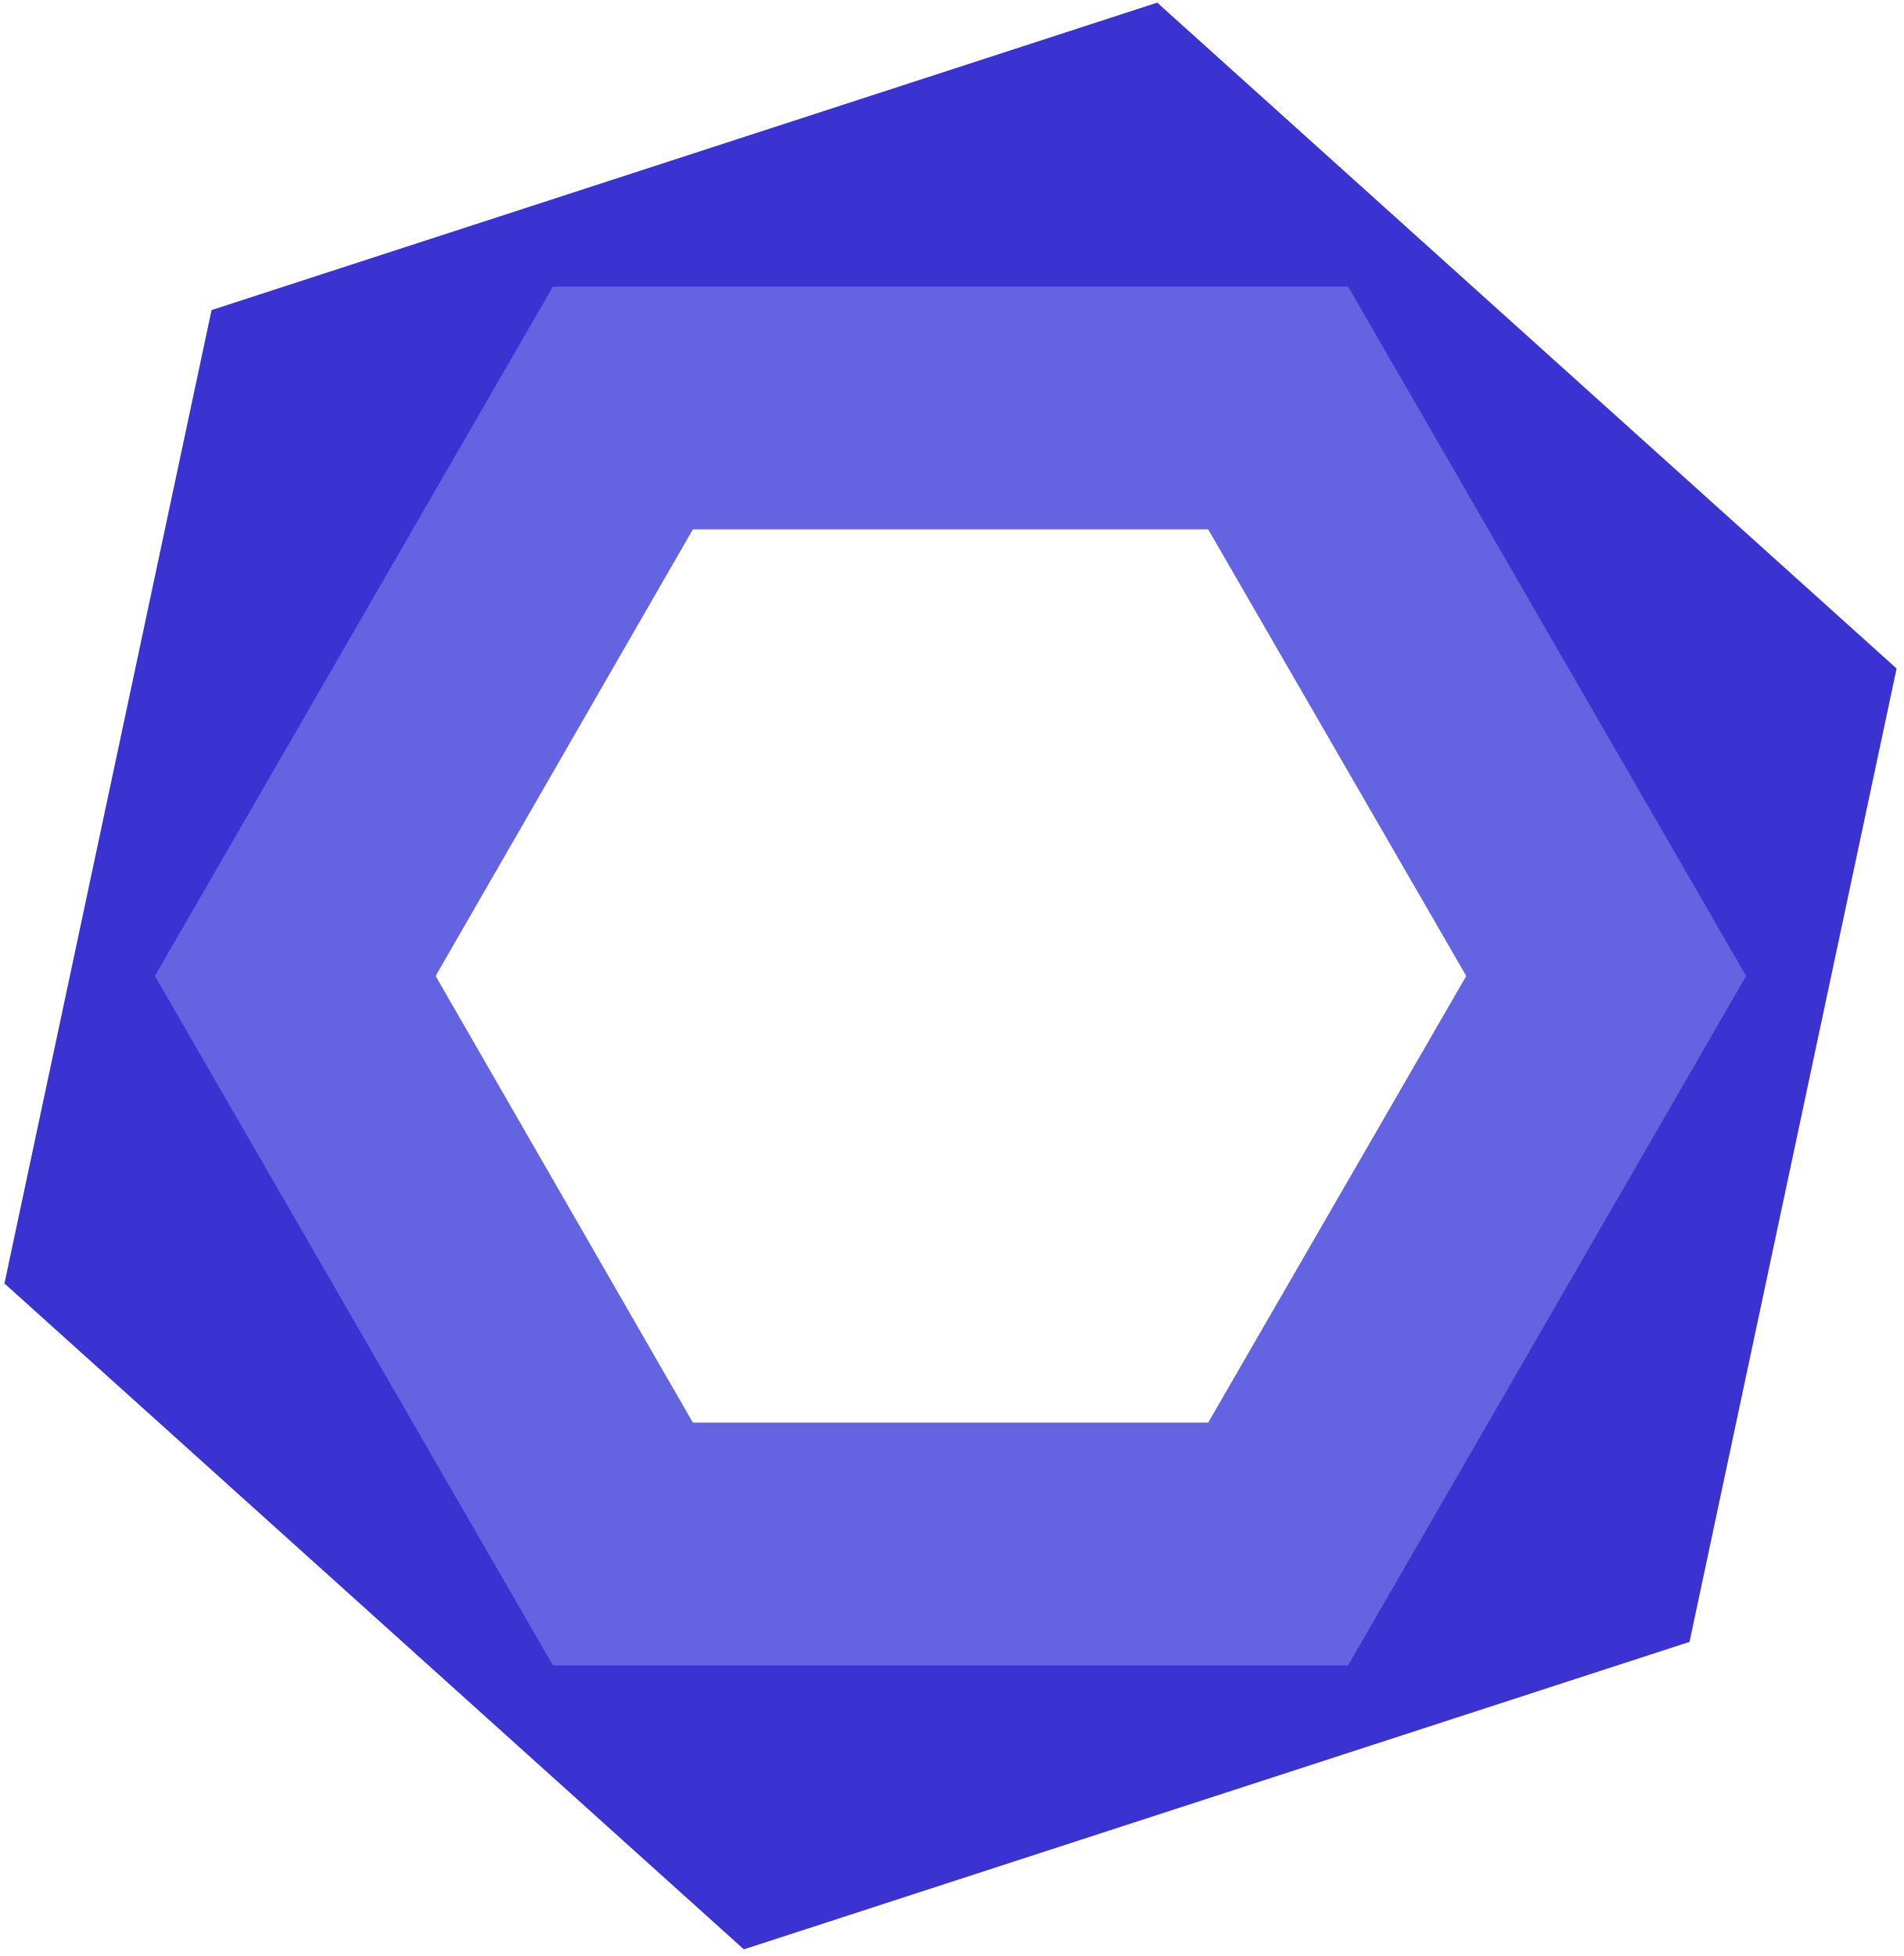
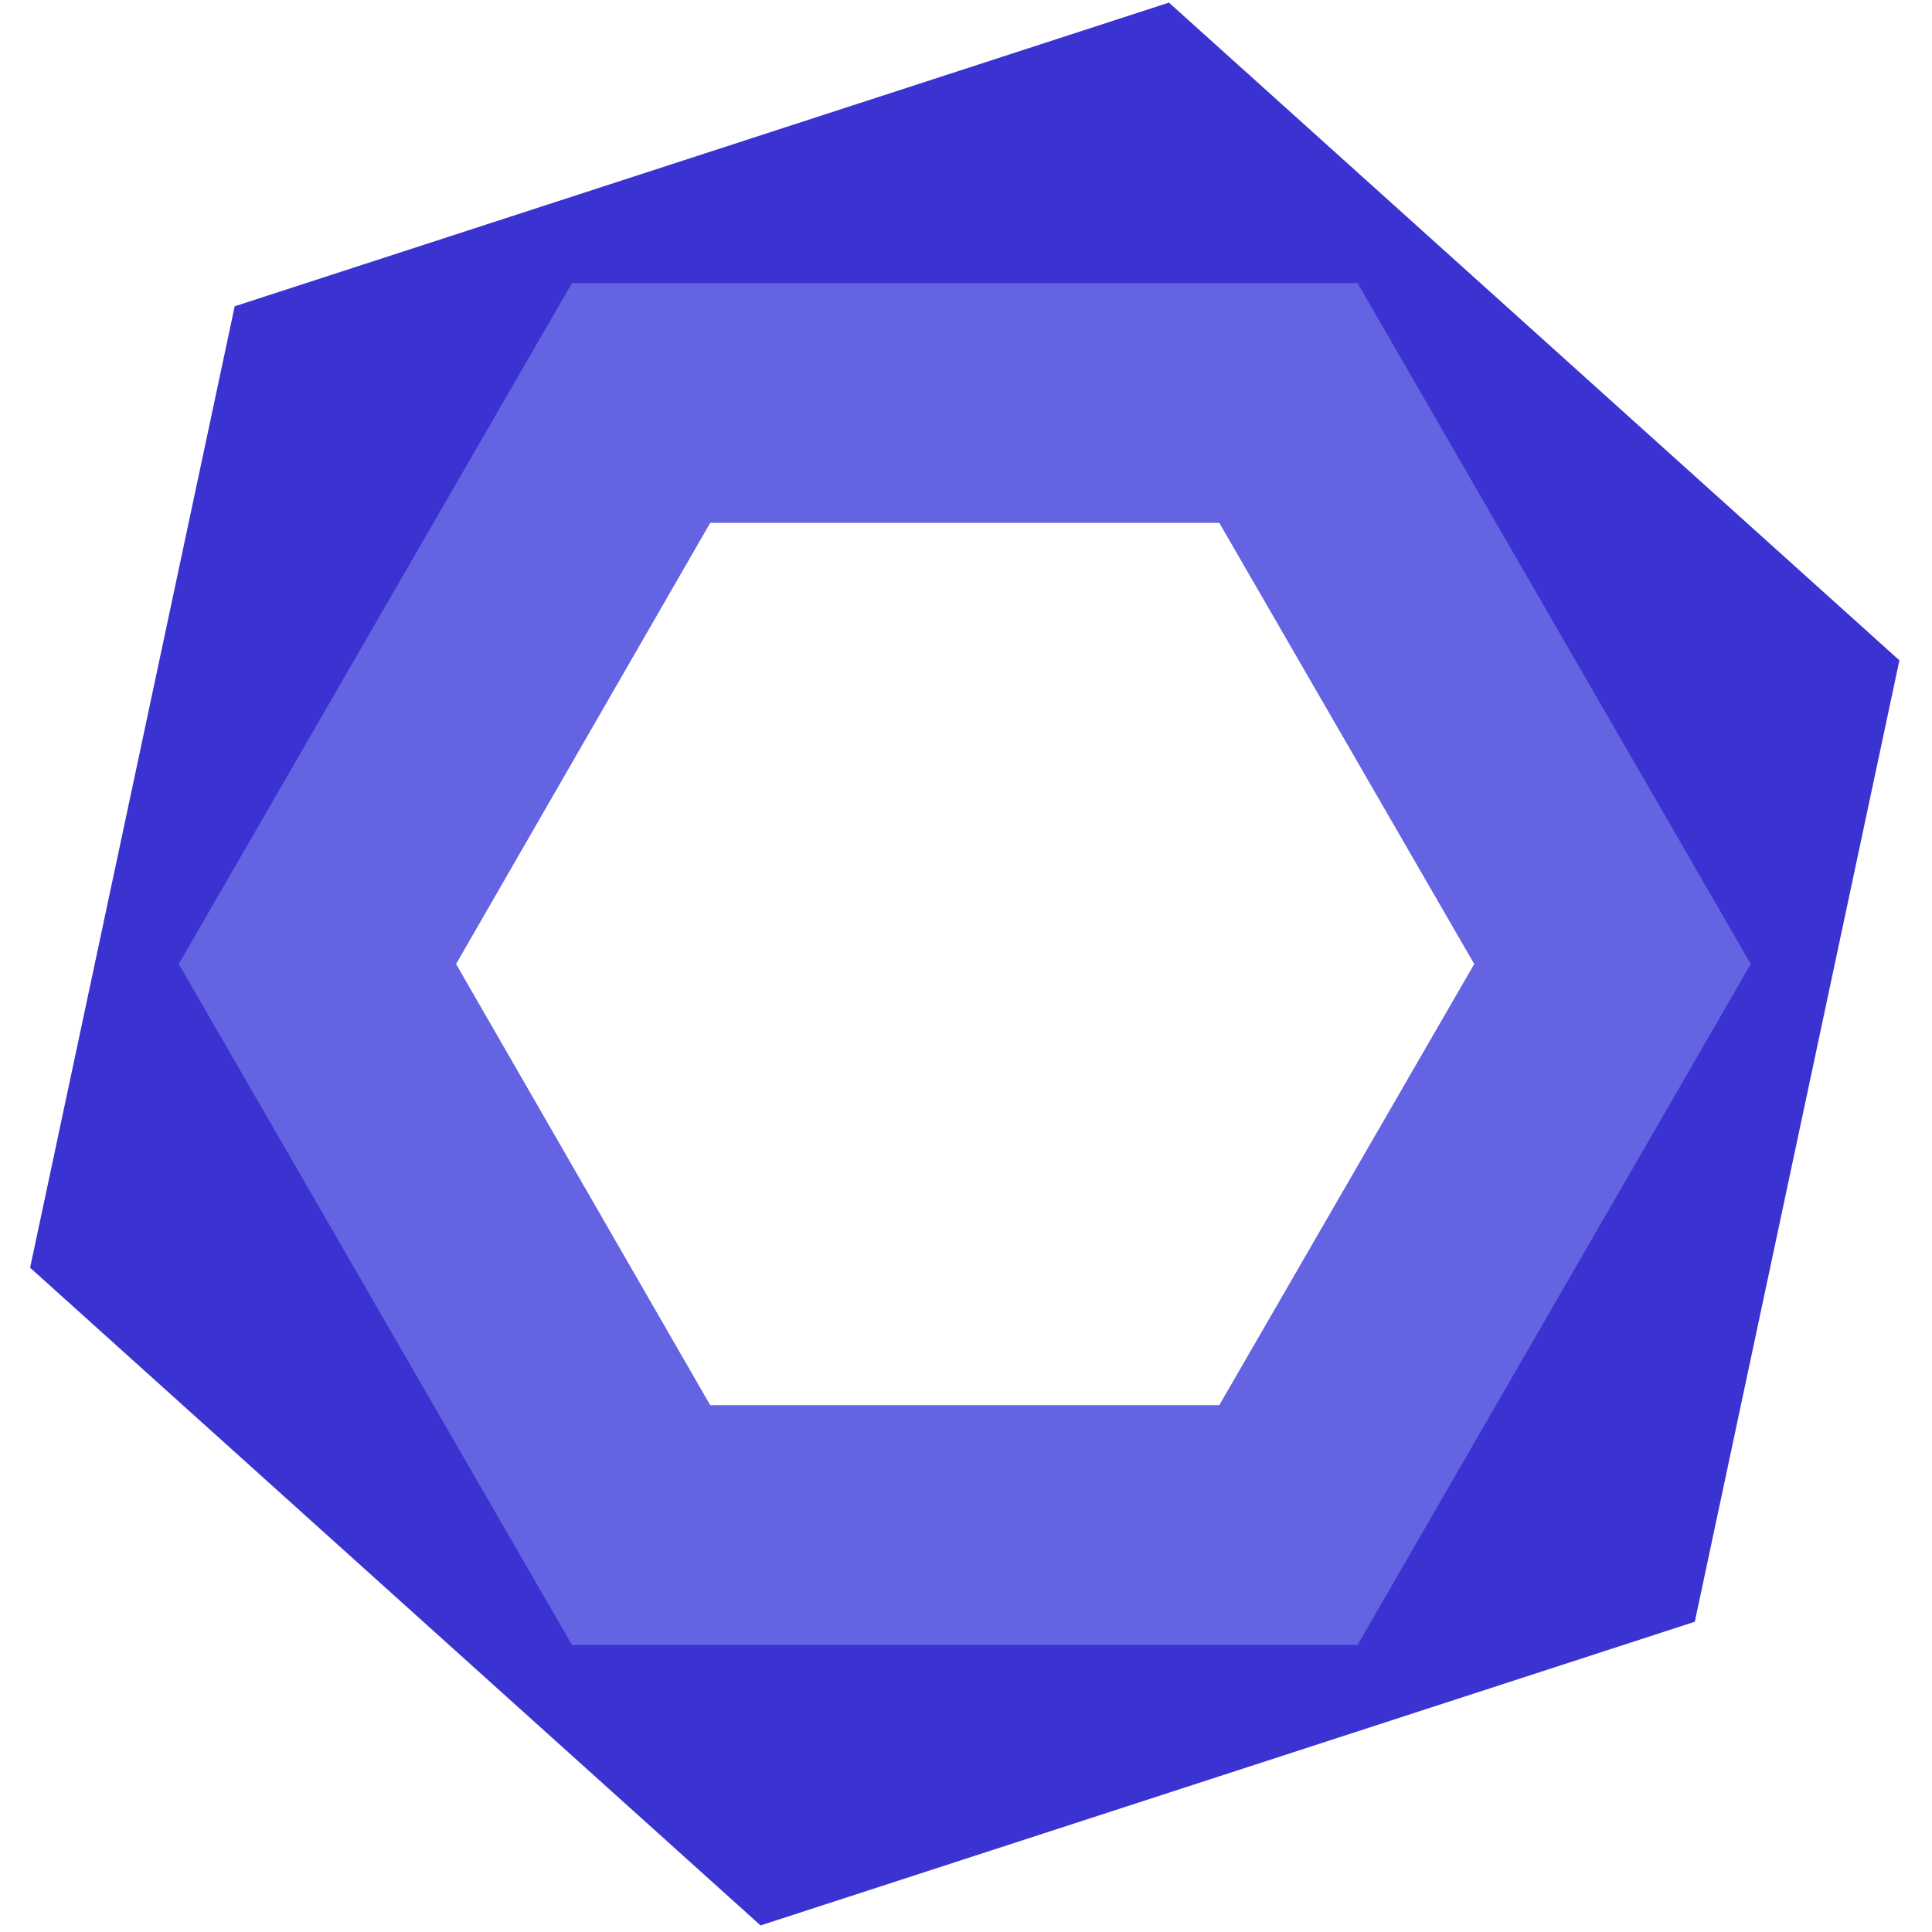
- <svg xmlns="http://www.w3.org/2000/svg" width="256px" height="263px" viewBox="0 0 256 263" version="1.1" preserveAspectRatio="xMidYMid">
+ <svg xmlns="http://www.w3.org/2000/svg" width="200" height="200" viewBox="0 0 256 263" version="1.1" preserveAspectRatio="xMidYMid">
  <g>
    <path d="M100.034,262.106 L0.598,172.571 L28.449,41.694 L155.626,0.354 L255.062,89.889 L227.211,220.765 L100.034,262.106 L100.034,262.106 Z M51.948,155.925 L111.239,209.233 L187.067,184.538 L203.712,106.534 L144.421,53.117 L68.593,77.922 L51.948,155.925 L51.948,155.925 Z" fill="#3A33D1" />
    <path d="M181.301,223.92 L74.359,223.92 L20.834,131.23 L74.359,38.539 L181.301,38.539 L234.826,131.23 L181.301,223.92 L181.301,223.92 Z M93.18,191.283 L162.48,191.283 L197.185,131.23 L162.48,71.177 L93.18,71.177 L58.584,131.23 L93.18,191.283 L93.18,191.283 Z" fill="#6464E2" />
  </g>
</svg>
